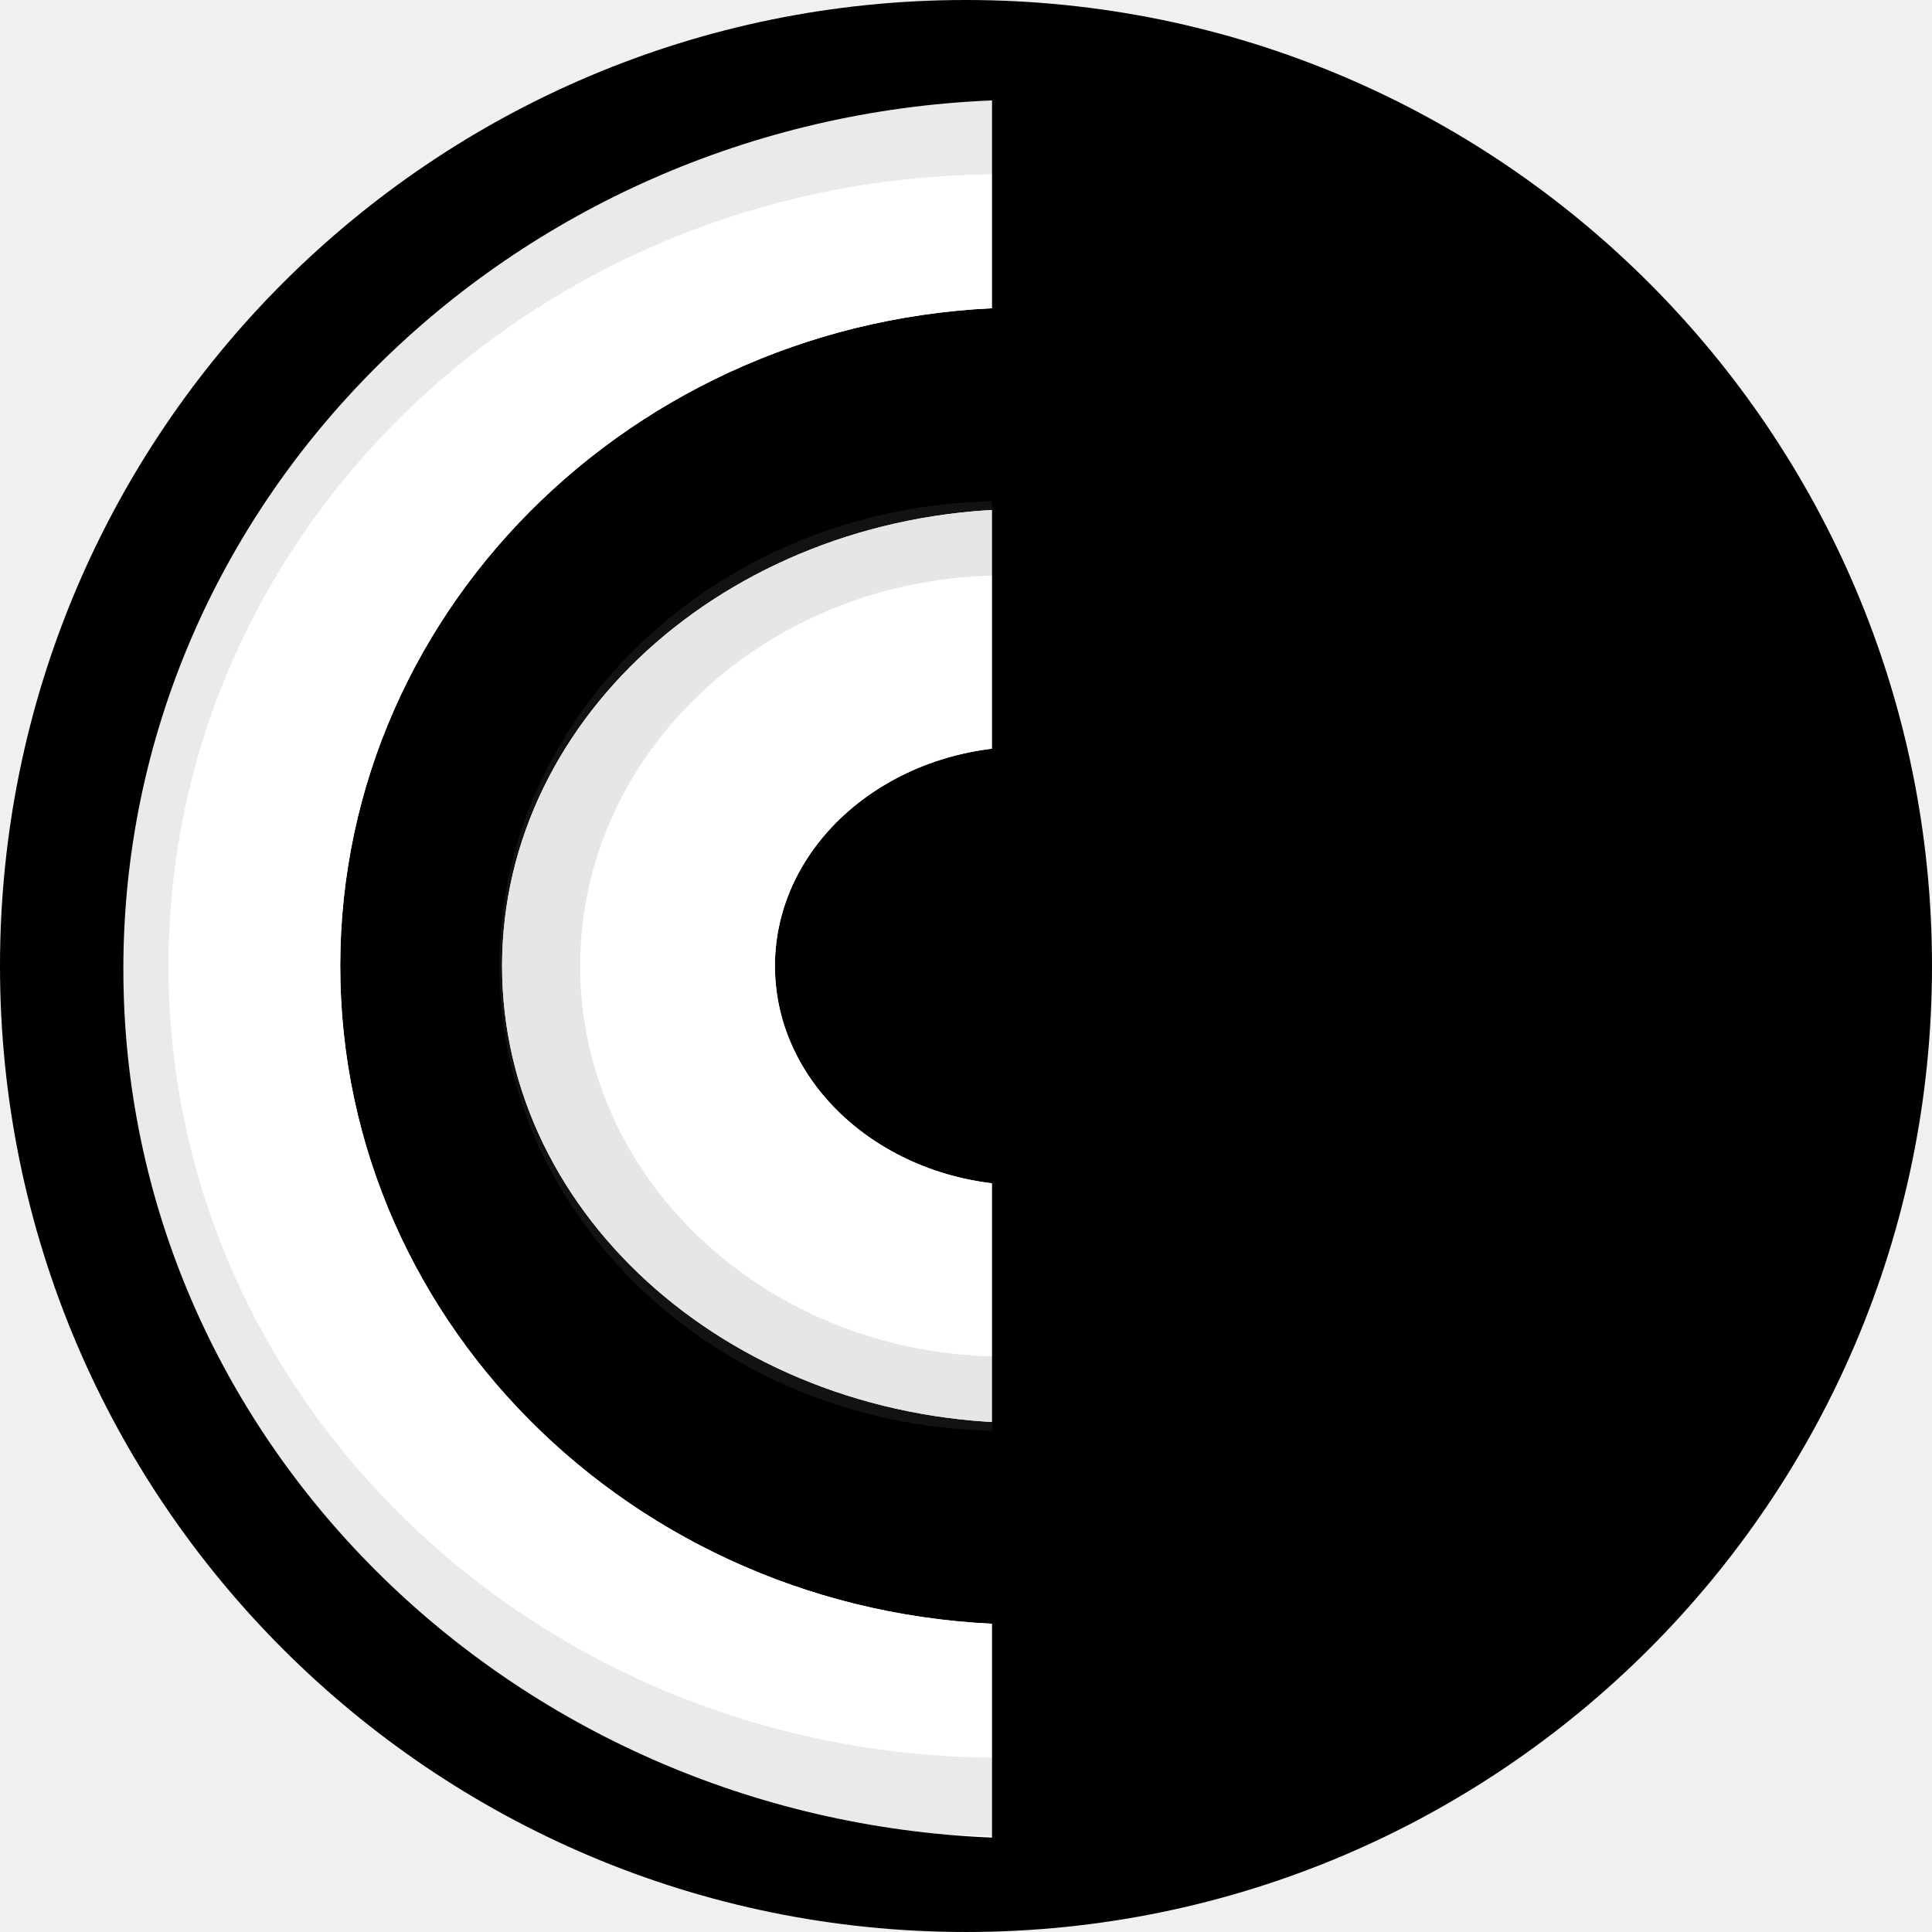
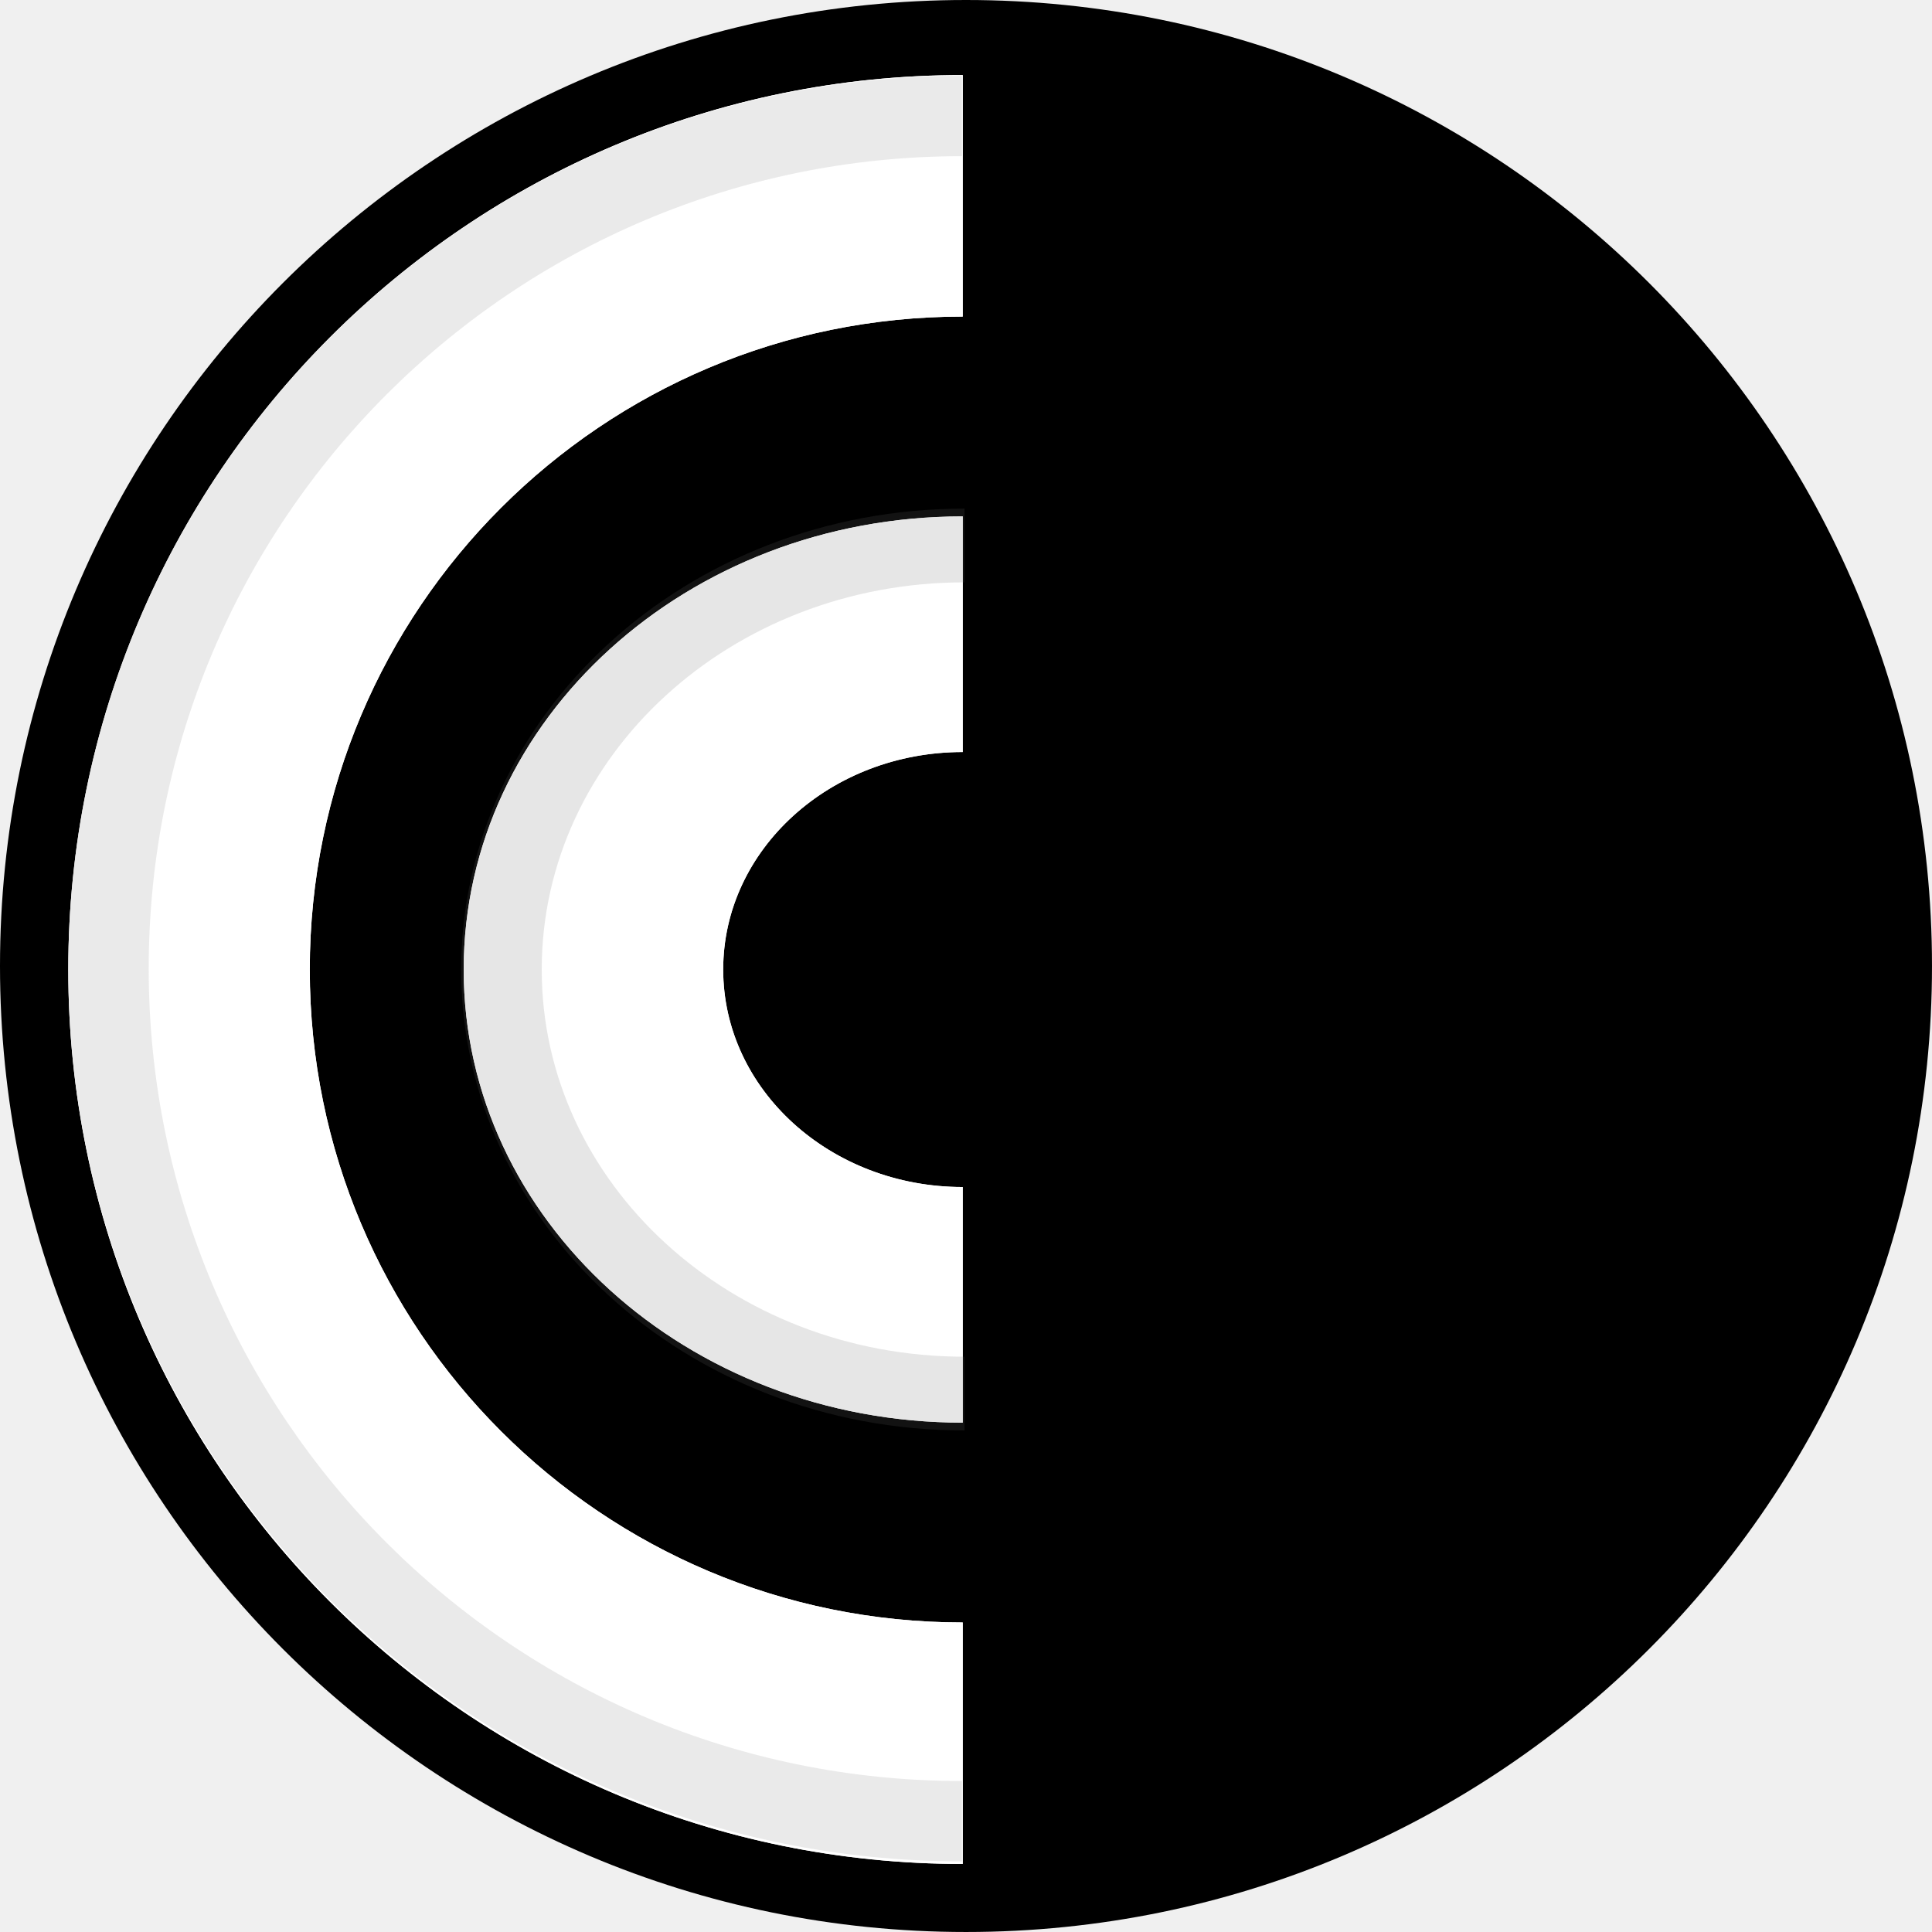
<svg xmlns="http://www.w3.org/2000/svg" width="100%" height="100%" viewBox="0 0 1080 1080" version="1.1" xml:space="preserve" style="fill-rule:evenodd;clip-rule:evenodd;stroke-linejoin:round;stroke-miterlimit:2;">
  <g id="Greyscale">
    <g id="Backdrop" transform="matrix(2.21705,0,0,2.21705,-400.186,-823.814)">
-       <circle cx="424.07" cy="615.147" r="243.566" />
+       <circle id="Outer" cx="424.07" cy="615.147" r="243.566" />
    </g>
-     <g transform="matrix(1.12351,0,0,1.07771,5.84109,-14.7902)">
-       <g id="Onion2">
-         <g>
-           <g transform="matrix(1.06396,0,0,1.06396,-86.3682,-90.5487)">
-             <path d="M556.468,129.12C313.561,129.12 116.645,326.036 116.645,568.943C116.645,811.85 313.561,1008.76 556.468,1008.76L556.468,129.12Z" style="fill:url(#_Linear1);" />
-             <path d="M556.468,129.12C313.561,129.12 116.645,326.036 116.645,568.943C116.645,811.85 313.561,1008.76 556.468,1008.76L556.468,129.12ZM543.203,137.461C541.927,138.287 540.435,138.787 538.829,138.852C535.885,138.97 532.948,139.118 530.019,139.295C528.415,139.392 526.883,139.044 525.537,138.351C524.293,139.227 522.821,139.788 521.219,139.917C518.282,140.155 515.353,140.422 512.433,140.718C510.834,140.88 509.291,140.594 507.92,139.957C506.711,140.882 505.261,141.503 503.665,141.698C500.74,142.055 497.824,142.441 494.917,142.856C493.325,143.084 491.773,142.862 490.379,142.28C489.205,143.255 487.78,143.934 486.193,144.194C483.284,144.671 480.385,145.177 477.496,145.712C475.915,146.004 474.355,145.846 472.941,145.323C471.804,146.345 470.406,147.083 468.83,147.408C465.943,148.004 463.065,148.629 460.199,149.283C458.63,149.641 457.066,149.547 455.633,149.083C454.537,150.151 453.168,150.945 451.606,151.336C448.743,152.051 445.892,152.795 443.053,153.567C441.499,153.989 439.933,153.961 438.483,153.556C437.428,154.669 436.091,155.52 434.546,155.975C431.714,156.808 428.894,157.669 426.087,158.559C424.55,159.046 422.984,159.082 421.52,158.739C420.509,159.895 419.206,160.8 417.679,161.319C414.881,162.27 412.097,163.248 409.326,164.254C407.809,164.805 406.246,164.907 404.77,164.624C403.804,165.822 402.537,166.781 401.031,167.363C398.273,168.429 395.528,169.524 392.798,170.645C391.303,171.258 389.745,171.426 388.26,171.205C387.341,172.442 386.112,173.454 384.629,174.098C381.915,175.279 379.215,176.487 376.53,177.722C375.061,178.398 373.511,178.63 372.018,178.473C371.148,179.746 369.959,180.809 368.503,181.515C365.837,182.809 363.186,184.129 360.55,185.476C359.108,186.213 357.568,186.51 356.071,186.415C355.251,187.725 354.104,188.836 352.676,189.604C350.062,191.008 347.465,192.439 344.883,193.896C343.471,194.693 341.944,195.055 340.445,195.023C339.676,196.366 338.573,197.525 337.177,198.352C334.62,199.865 332.08,201.404 329.558,202.969C328.177,203.825 326.666,204.251 325.166,204.283C324.451,205.657 323.394,206.861 322.03,207.747C319.535,209.367 317.058,211.012 314.598,212.682C313.253,213.595 311.759,214.085 310.262,214.181C309.601,215.584 308.591,216.832 307.264,217.774C304.834,219.498 302.423,221.247 300.031,223.02C298.723,223.99 297.249,224.543 295.757,224.702C295.151,226.132 294.192,227.422 292.902,228.42C290.543,230.246 288.202,232.096 285.882,233.969C284.612,234.994 283.162,235.609 281.678,235.831C281.129,237.286 280.221,238.615 278.972,239.667C276.686,241.592 274.421,243.541 272.176,245.512C270.948,246.59 269.524,247.266 268.049,247.552C267.558,249.029 266.703,250.396 265.497,251.5C263.289,253.521 261.103,255.565 258.938,257.631C257.754,258.761 256.358,259.498 254.896,259.847C254.463,261.344 253.663,262.747 252.502,263.902C250.377,266.016 248.274,268.152 246.193,270.309C245.055,271.489 243.689,272.286 242.243,272.698C241.87,274.212 241.127,275.648 240.013,276.852C237.974,279.056 235.958,281.281 233.965,283.527C232.875,284.756 231.543,285.611 230.115,286.085C229.803,287.614 229.118,289.08 228.053,290.332C226.105,292.622 224.18,294.933 222.28,297.264C221.24,298.538 219.943,299.451 218.536,299.987C218.286,301.528 217.66,303.023 216.647,304.32C214.793,306.693 212.964,309.086 211.159,311.499C210.172,312.818 208.914,313.786 207.529,314.384C207.342,315.934 206.778,317.455 205.818,318.796C204.063,321.248 202.332,323.719 200.627,326.209C199.696,327.57 198.478,328.593 197.119,329.252C196.995,330.809 196.493,332.353 195.59,333.735C193.936,336.262 192.309,338.807 190.708,341.37C189.832,342.772 188.658,343.848 187.327,344.566C187.267,346.127 186.83,347.692 185.984,349.113C184.436,351.711 182.915,354.326 181.421,356.959C180.605,358.398 179.476,359.526 178.176,360.303C178.181,361.865 177.809,363.449 177.022,364.905C175.584,367.57 174.173,370.251 172.79,372.948C172.034,374.423 170.953,375.601 169.687,376.435C169.757,377.995 169.451,379.594 168.726,381.085C167.4,383.811 166.102,386.553 164.833,389.311C164.139,390.817 163.109,392.043 161.879,392.935C162.014,394.49 161.775,396.101 161.114,397.623C159.904,400.406 158.722,403.205 157.57,406.018C156.941,407.555 155.963,408.826 154.772,409.773C154.972,411.32 154.801,412.94 154.204,414.491C153.113,417.326 152.051,420.176 151.019,423.039C150.455,424.603 149.532,425.919 148.382,426.919C148.648,428.455 148.546,430.081 148.015,431.658C147.045,434.54 146.105,437.435 145.195,440.343C144.698,441.932 143.831,443.288 142.726,444.34C143.056,445.863 143.023,447.492 142.56,449.091C141.713,452.014 140.897,454.95 140.111,457.898C139.682,459.508 138.875,460.903 137.815,462.005C138.209,463.511 138.246,465.14 137.851,466.759C137.13,469.718 136.44,472.688 135.781,475.67C135.421,477.298 134.674,478.729 133.662,479.88C134.12,481.366 134.226,482.991 133.901,484.627C133.307,487.615 132.744,490.615 132.212,493.625C131.922,495.268 131.236,496.732 130.275,497.929C130.796,499.392 130.971,501.011 130.716,502.66C130.25,505.673 129.815,508.695 129.412,511.728C129.192,513.383 128.57,514.877 127.66,516.117C128.243,517.555 128.486,519.165 128.302,520.824C127.964,523.855 127.658,526.895 127.384,529.944C127.235,531.608 126.676,533.13 125.82,534.41C126.463,535.819 126.775,537.416 126.661,539.083C126.452,542.126 126.275,545.177 126.13,548.237C126.051,549.906 125.557,551.453 124.755,552.771C125.458,554.151 125.836,555.732 125.792,557.402C125.712,560.451 125.664,563.509 125.647,566.573C125.638,568.245 125.209,569.813 124.463,571.167C125.223,572.512 125.667,574.075 125.693,575.747C125.741,578.811 125.82,581.867 125.932,584.915C125.993,586.585 125.63,588.17 124.942,589.556C125.757,590.866 126.266,592.406 126.362,594.075C126.539,597.133 126.747,600.182 126.986,603.223C127.118,604.888 126.822,606.488 126.193,607.905C127.063,609.175 127.637,610.691 127.804,612.353C128.109,615.398 128.446,618.435 128.814,621.461C129.016,623.119 128.789,624.73 128.221,626.175C129.143,627.405 129.781,628.892 130.018,630.544C130.452,633.572 130.918,636.59 131.415,639.597C131.687,641.243 131.529,642.864 131.023,644.333C131.997,645.518 132.697,646.975 133.004,648.614C133.567,651.618 134.161,654.611 134.786,657.593C135.128,659.225 135.039,660.852 134.596,662.343C135.619,663.482 136.381,664.904 136.758,666.528C137.448,669.502 138.169,672.465 138.92,675.415C139.331,677.03 139.312,678.659 138.933,680.169C140.004,681.26 140.826,682.646 141.271,684.25C142.087,687.189 142.933,690.116 143.81,693.029C144.289,694.623 144.339,696.252 144.025,697.778C145.141,698.819 146.021,700.165 146.535,701.748C147.474,704.646 148.444,707.53 149.444,710.401C149.991,711.972 150.109,713.597 149.86,715.136C151.019,716.124 151.956,717.428 152.536,718.986C153.598,721.838 154.689,724.676 155.809,727.499C156.422,729.043 156.609,730.661 156.425,732.21C157.625,733.144 158.615,734.405 159.261,735.934C160.442,738.735 161.651,741.52 162.89,744.29C163.567,745.805 163.822,747.413 163.703,748.969C164.941,749.848 165.984,751.062 166.693,752.561C167.99,755.305 169.315,758.033 170.669,760.744C171.409,762.227 171.731,763.823 171.677,765.383C172.951,766.204 174.043,767.37 174.814,768.836C176.225,771.518 177.662,774.184 179.127,776.832C179.928,778.28 180.317,779.86 180.328,781.421C181.635,782.185 182.775,783.301 183.606,784.73C185.126,787.347 186.673,789.946 188.246,792.527C189.107,793.938 189.56,795.499 189.635,797.058C190.972,797.762 192.158,798.826 193.047,800.218C194.674,802.764 196.326,805.292 198.005,807.801C198.922,809.173 199.439,810.712 199.578,812.267C200.944,812.911 202.172,813.922 203.117,815.273C204.846,817.744 206.601,820.197 208.38,822.63C209.353,823.96 209.932,825.476 210.135,827.023C211.525,827.606 212.793,828.562 213.793,829.87C215.621,832.263 217.474,834.636 219.351,836.99C220.377,838.276 221.016,839.764 221.281,841.303C222.695,841.824 224,842.723 225.052,843.987C226.975,846.297 228.922,848.588 230.893,850.857C231.97,852.098 232.669,853.558 232.995,855.083C234.428,855.541 235.769,856.383 236.871,857.6C238.885,859.825 240.923,862.029 242.983,864.211C244.109,865.404 244.866,866.832 245.253,868.342C246.703,868.739 248.077,869.521 249.226,870.689C251.327,872.825 253.451,874.939 255.596,877.031C256.769,878.174 257.582,879.568 258.029,881.06C259.494,881.394 260.898,882.117 262.092,883.234C264.277,885.277 266.483,887.298 268.709,889.296C269.926,890.388 270.794,891.746 271.299,893.218C272.776,893.488 274.207,894.15 275.445,895.216C277.709,897.163 279.993,899.088 282.297,900.99C283.556,902.028 284.476,903.349 285.039,904.797C286.526,905.004 287.982,905.604 289.261,906.616C291.599,908.466 293.957,910.292 296.334,912.093C297.633,913.078 298.604,914.358 299.224,915.782C300.718,915.925 302.196,916.463 303.514,917.419C305.922,919.168 308.35,920.892 310.796,922.591C312.132,923.519 313.153,924.757 313.828,926.154C315.326,926.234 316.824,926.708 318.178,927.608C320.653,929.253 323.146,930.873 325.656,932.467C327.028,933.338 328.097,934.532 328.825,935.899C330.324,935.915 331.84,936.326 333.228,937.168C335.765,938.706 338.319,940.219 340.89,941.707C342.294,942.519 343.408,943.667 344.189,945.002C345.689,944.955 347.219,945.301 348.639,946.084C351.233,947.514 353.844,948.919 356.471,950.297C357.906,951.049 359.063,952.149 359.895,953.45C361.392,953.34 362.934,953.621 364.383,954.344C367.031,955.664 369.694,956.957 372.373,958.224C373.835,958.915 375.034,959.965 375.916,961.231C377.407,961.058 378.96,961.274 380.435,961.935C383.132,963.143 385.843,964.323 388.568,965.477C390.056,966.107 391.295,967.106 392.225,968.333C393.709,968.098 395.268,968.249 396.768,968.848C399.509,969.941 402.263,971.007 405.031,972.046C406.542,972.613 407.819,973.559 408.796,974.747C410.269,974.45 411.833,974.536 413.355,975.071C416.135,976.049 418.929,976.999 421.735,977.922C423.266,978.425 424.578,979.317 425.6,980.463C427.061,980.105 428.627,980.126 430.168,980.597C432.984,981.458 435.812,982.291 438.651,983.096C440.202,983.536 441.547,984.373 442.611,985.475C444.056,985.056 445.622,985.012 447.181,985.419C450.027,986.162 452.885,986.877 455.753,987.564C457.319,987.938 458.695,988.719 459.801,989.776C461.23,989.298 462.793,989.188 464.365,989.531C467.238,990.156 470.12,990.752 473.014,991.319C474.592,991.629 475.997,992.352 477.143,993.363C478.552,992.826 480.11,992.652 481.694,992.929C484.588,993.435 487.491,993.912 490.404,994.359C491.994,994.604 493.425,995.268 494.608,996.232C495.997,995.637 497.547,995.399 499.14,995.611C502.051,995.997 504.97,996.355 507.898,996.683C509.496,996.862 510.952,997.468 512.17,998.382C513.535,997.731 515.075,997.43 516.676,997.576C519.598,997.844 522.529,998.082 525.469,998.291C527.072,998.404 528.549,998.951 529.801,999.815C531.141,999.108 532.669,998.745 534.274,998.826C537.204,998.975 540.142,999.094 543.088,999.184C544.695,999.233 546.191,999.719 547.474,1000.53C547.777,1000.36 548.091,1000.2 548.415,1000.06L548.559,999.766L548.68,999.546C547.911,998.167 547.472,996.565 547.472,994.857L547.472,985.48C547.472,983.772 547.911,982.17 548.68,980.791C547.911,979.412 547.472,977.811 547.472,976.103L547.472,966.725C547.472,965.018 547.911,963.416 548.68,962.037C547.911,960.658 547.472,959.056 547.472,957.348L547.472,947.971C547.472,946.263 547.911,944.661 548.68,943.282C547.911,941.903 547.472,940.301 547.472,938.594L547.472,929.216C547.472,927.508 547.911,925.907 548.68,924.528C547.911,923.149 547.472,921.547 547.472,919.839L547.472,910.462C547.472,908.754 547.911,907.152 548.68,905.773C547.911,904.394 547.472,902.793 547.472,901.085L547.472,891.707C547.472,889.999 547.911,888.397 548.68,887.018C547.911,885.64 547.472,884.038 547.472,882.33L547.472,872.952C547.472,871.244 547.911,869.643 548.68,868.264C547.911,866.885 547.472,865.283 547.472,863.575L547.472,854.197C547.472,852.49 547.911,850.888 548.681,849.509C547.911,848.13 547.472,846.528 547.472,844.82L547.472,835.443C547.472,833.735 547.911,832.133 548.681,830.754C547.911,829.375 547.472,827.773 547.472,826.065L547.472,816.688C547.472,814.98 547.911,813.378 548.681,811.999C547.911,810.62 547.472,809.018 547.472,807.31L547.472,797.933C547.472,796.225 547.911,794.623 548.68,793.244C547.911,791.865 547.472,790.264 547.472,788.556L547.472,779.178C547.472,777.47 547.911,775.868 548.681,774.489C547.911,773.11 547.472,771.508 547.472,769.801L547.472,760.423C547.472,758.715 547.911,757.114 548.68,755.735C547.911,754.356 547.472,752.754 547.472,751.046L547.472,741.668C547.472,739.961 547.911,738.359 548.681,736.98C547.911,735.601 547.472,733.999 547.472,732.291L547.472,722.914C547.472,721.206 547.911,719.604 548.68,718.225C547.911,716.846 547.472,715.244 547.472,713.536L547.472,704.159C547.472,702.451 547.911,700.849 548.68,699.47C547.911,698.091 547.472,696.49 547.472,694.782L547.472,685.404C547.472,683.696 547.911,682.094 548.68,680.716C547.911,679.337 547.472,677.735 547.472,676.027L547.472,666.65C547.472,664.942 547.911,663.34 548.68,661.961C547.911,660.582 547.472,658.98 547.472,657.272L547.472,647.895C547.472,646.187 547.911,644.585 548.68,643.206C547.911,641.827 547.472,640.226 547.472,638.518L547.472,629.14C547.472,627.433 547.911,625.831 548.68,624.452C547.911,623.073 547.472,621.471 547.472,619.763L547.472,610.386C547.472,608.678 547.911,607.076 548.68,605.697C547.911,604.318 547.472,602.716 547.472,601.009L547.472,591.631C547.472,589.923 547.911,588.321 548.68,586.943C547.911,585.564 547.472,583.962 547.472,582.254L547.472,572.877C547.472,571.169 547.911,569.567 548.68,568.188C547.911,566.809 547.472,565.207 547.472,563.499L547.472,554.122C547.472,552.414 547.911,550.812 548.68,549.433C547.911,548.054 547.472,546.452 547.472,544.744L547.472,535.367C547.472,533.659 547.911,532.057 548.68,530.678C547.911,529.299 547.472,527.697 547.472,525.99L547.472,516.612C547.472,514.904 547.911,513.302 548.68,511.923C547.911,510.545 547.472,508.943 547.472,507.235L547.472,497.857C547.472,496.149 547.911,494.547 548.68,493.169C547.911,491.79 547.472,490.188 547.472,488.48L547.472,479.103C547.472,477.395 547.911,475.793 548.68,474.414C547.911,473.035 547.472,471.433 547.472,469.725L547.472,460.348C547.472,458.64 547.911,457.039 548.68,455.66C547.911,454.281 547.472,452.679 547.472,450.971L547.472,441.594C547.472,439.886 547.911,438.284 548.68,436.905C547.911,435.527 547.472,433.925 547.472,432.217L547.472,422.84C547.472,421.132 547.911,419.53 548.68,418.151C547.911,416.772 547.472,415.171 547.472,413.463L547.472,404.086C547.472,402.378 547.911,400.776 548.68,399.397C547.911,398.018 547.472,396.416 547.472,394.708L547.472,385.331C547.472,383.623 547.911,382.021 548.68,380.642C547.911,379.263 547.472,377.662 547.472,375.954L547.472,366.576C547.472,364.868 547.911,363.266 548.68,361.888C547.911,360.509 547.472,358.907 547.472,357.199L547.472,347.822C547.472,346.114 547.911,344.512 548.68,343.133C547.911,341.754 547.472,340.153 547.472,338.445L547.472,329.067C547.472,327.36 547.911,325.758 548.68,324.379C547.911,323 547.472,321.398 547.472,319.69L547.472,310.313C547.472,308.605 547.911,307.003 548.68,305.624C547.911,304.245 547.472,302.643 547.472,300.935L547.472,291.558C547.472,289.85 547.911,288.248 548.68,286.869C547.911,285.491 547.472,283.889 547.472,282.181L547.472,272.804C547.472,271.096 547.911,269.494 548.68,268.115C547.911,266.736 547.472,265.134 547.472,263.426L547.472,254.049C547.472,252.341 547.911,250.739 548.68,249.36C547.911,247.982 547.472,246.38 547.472,244.672L547.472,235.294C547.472,233.587 547.911,231.985 548.68,230.606C547.911,229.227 547.472,227.625 547.472,225.917L547.472,216.54C547.472,214.832 547.911,213.23 548.68,211.851C547.911,210.472 547.472,208.87 547.472,207.162L547.472,197.785C547.472,196.077 547.911,194.475 548.68,193.096C547.911,191.717 547.472,190.115 547.472,188.408L547.472,179.03C547.472,177.322 547.911,175.72 548.68,174.342C547.911,172.963 547.472,171.361 547.472,169.653L547.472,160.276C547.472,158.568 547.911,156.966 548.68,155.587C547.911,154.208 547.472,152.606 547.472,150.898L547.472,141.521C547.472,140.494 547.631,139.506 547.926,138.582L547.646,138.586C546.039,138.618 544.522,138.208 543.203,137.461Z" style="fill:url(#_Linear2);" />
-           </g>
-           <g transform="matrix(1.06396,0,0,1.06396,-86.3682,-90.5487)">
-             <path d="M556.468,129.12C313.561,129.12 116.645,326.036 116.645,568.943C116.645,811.85 313.561,1008.76 556.468,1008.76L556.468,890.013C379.145,890.013 235.397,746.265 235.397,568.943C235.397,391.62 379.145,247.872 556.468,247.872L556.468,129.12Z" style="fill:white;" />
-             <path d="M556.468,129.12C313.561,129.12 116.645,326.036 116.645,568.943C116.645,811.85 313.561,1008.76 556.468,1008.76L556.468,890.013C379.145,890.013 235.397,746.265 235.397,568.943C235.397,391.62 379.145,247.872 556.468,247.872L556.468,129.12ZM536.39,150.522L536.39,227.524C357.127,237.947 215.32,387.046 215.32,568.943C215.32,750.839 357.127,899.938 536.39,910.361C536.39,910.361 536.39,987.363 536.39,987.363C314.098,976.91 136.723,793.805 136.723,568.943C136.723,344.08 314.098,160.975 536.39,150.522L536.39,150.522Z" style="fill:white;" />
-           </g>
-           <g id="shade" transform="matrix(1.0332,0,0,1.02596,-82.7801,-68.9296)">
+     <g id="Layers" transform="matrix(1.06848,0,0,1.06849,-2.15381,-8.06948)">
+       <g id="Bottomshell">
+         <g transform="matrix(0.593604,0,0,0.539001,175.371,208.124)">
+           <path d="M556.468,129.12C313.561,129.12 116.645,326.036 116.645,568.943C116.645,811.85 313.561,1008.76 556.468,1008.76L556.468,780.057C439.872,780.057 345.353,685.538 345.353,568.943C345.353,452.347 439.872,357.828 556.468,357.828L556.468,129.12Z" style="fill:white;" />
+           <path d="M556.468,129.12C313.561,129.12 116.645,326.036 116.645,568.943C116.645,811.85 313.561,1008.76 556.468,1008.76L556.468,780.057C439.872,780.057 345.353,685.538 345.353,568.943C345.353,452.347 439.872,357.828 556.468,357.828L556.468,129.12ZM520.481,171.999L520.481,319.164C400.152,337.073 309.367,443.433 309.367,568.943C309.367,694.452 400.152,800.812 520.481,818.722L520.481,965.886C315.34,947.993 152.632,778.588 152.632,568.943C152.632,359.297 315.34,189.892 520.481,171.999Z" style="fill:white;" />
+         </g>
+         <g transform="matrix(0.598734,0,0,0.548272,173.461,202.849)">
+           <path d="M556.468,129.12C313.561,129.12 116.645,326.036 116.645,568.943C116.645,811.85 313.561,1008.76 556.468,1008.76L556.468,938.393C352.426,938.393 187.017,772.984 187.017,568.943C187.017,364.901 352.426,199.492 556.468,199.492L556.468,129.12Z" style="fill:rgb(111,111,111);fill-opacity:0.17;" />
+         </g>
+       </g>
+       <g id="Topshel">
+         <g transform="matrix(1.06396,0,0,1.06396,-86.3682,-90.5487)">
+           <path d="M556.468,129.12C313.561,129.12 116.645,326.036 116.645,568.943C116.645,811.85 313.561,1008.76 556.468,1008.76L556.468,890.013C379.145,890.013 235.397,746.265 235.397,568.943C235.397,391.62 379.145,247.872 556.468,247.872L556.468,129.12Z" style="fill:white;" />
+           <path d="M556.468,129.12C313.561,129.12 116.645,326.036 116.645,568.943C116.645,811.85 313.561,1008.76 556.468,1008.76L556.468,890.013C379.145,890.013 235.397,746.265 235.397,568.943C235.397,391.62 379.145,247.872 556.468,247.872L556.468,129.12ZM536.39,150.522L536.39,227.524C357.127,237.947 215.32,387.046 215.32,568.943C215.32,750.839 357.127,899.938 536.39,910.361L536.39,987.363C314.098,976.91 136.723,793.805 136.723,568.943C136.723,344.08 314.098,160.975 536.39,150.522Z" style="fill:white;" />
+         </g>
+         <g transform="matrix(1.06304,0,0,1.06196,-86.2604,-89.8948)">
+           <g id="shade">
            <path d="M556.468,129.12C313.561,129.12 116.645,326.036 116.645,568.943C116.645,811.85 313.561,1008.76 556.468,1008.76L556.468,969.181C335.422,969.181 156.229,789.988 156.229,568.943C156.229,347.897 335.422,168.704 556.468,168.704L556.468,129.12Z" style="fill:rgb(143,143,143);fill-opacity:0.18;" />
-           </g>
-           <g transform="matrix(0.593604,0,0,0.539001,175.371,208.124)">
-             <path d="M556.468,129.12C313.561,129.12 116.645,326.036 116.645,568.943C116.645,811.85 313.561,1008.76 556.468,1008.76L556.468,780.057C439.872,780.057 345.353,685.538 345.353,568.943C345.353,452.347 439.872,357.828 556.468,357.828L556.468,129.12Z" style="fill:white;" />
-             <path d="M556.468,129.12C313.561,129.12 116.645,326.036 116.645,568.943C116.645,811.85 313.561,1008.76 556.468,1008.76L556.468,780.057C439.872,780.057 345.353,685.538 345.353,568.943C345.353,452.347 439.872,357.828 556.468,357.828L556.468,129.12ZM520.481,171.999L520.481,319.164C400.152,337.073 309.367,443.433 309.367,568.943C309.367,694.452 400.152,800.812 520.481,818.722C520.481,818.722 520.481,965.886 520.481,965.886C315.34,947.993 152.632,778.588 152.632,568.943C152.632,359.297 315.34,189.892 520.481,171.999L520.481,171.999Z" style="fill:white;" />
-           </g>
-           <g transform="matrix(0.570706,0,0,0.548272,176.73,202.849)">
-             <path d="M556.468,129.12C313.561,129.12 116.645,326.036 116.645,568.943C116.645,811.85 313.561,1008.76 556.468,1008.76L556.468,938.393C352.426,938.393 187.017,772.984 187.017,568.943C187.017,364.901 352.426,199.492 556.468,199.492L556.468,129.12Z" style="fill:rgb(111,111,111);fill-opacity:0.17;" />
-           </g>
-           <g id="white" transform="matrix(1.07173,0,0,1.07173,-88.4159,-93.4068)">
-             <path d="M556.468,129.12C313.561,129.12 116.645,326.036 116.645,568.943C116.645,811.85 313.561,1008.76 556.468,1008.76L556.468,129.12ZM538.197,148.556L538.197,989.329C314.043,979.783 134.917,795.432 134.917,568.943C134.917,342.453 314.043,158.102 538.197,148.556L538.197,148.556Z" style="fill:url(#_Linear3);" />
          </g>
        </g>
      </g>
    </g>
-     <g transform="matrix(0.545803,-4.16334e-16,1.94289e-16,0.77415,261.472,43.7381)">
-       <rect x="575.68" y="35.68" width="49.143" height="1008.64" />
-       <path d="M624.823,35.68L575.68,35.68L575.68,1044.32L624.823,1044.32L624.823,35.68ZM603.526,50.695L603.526,1029.31C603.526,1029.31 596.976,1029.31 596.976,1029.31C596.976,1029.31 596.976,50.695 596.976,50.695L603.526,50.695Z" />
-     </g>
  </g>
-   <defs>
-     <linearGradient id="_Linear1" x1="0" y1="0" x2="1" y2="0" gradientUnits="userSpaceOnUse" gradientTransform="matrix(2e-06,0,0,2e-06,1198.68,491.502)">
-       <stop offset="0" style="stop-color:black;stop-opacity:1" />
-       <stop offset="1" style="stop-color:black;stop-opacity:0" />
-     </linearGradient>
-     <linearGradient id="_Linear2" x1="0" y1="0" x2="1" y2="0" gradientUnits="userSpaceOnUse" gradientTransform="matrix(2e-06,0,0,2e-06,1198.68,491.502)">
-       <stop offset="0" style="stop-color:white;stop-opacity:1" />
-       <stop offset="1" style="stop-color:white;stop-opacity:0" />
-     </linearGradient>
-     <linearGradient id="_Linear3" x1="0" y1="0" x2="1" y2="0" gradientUnits="userSpaceOnUse" gradientTransform="matrix(2e-06,0,0,2e-06,1198.68,491.502)">
-       <stop offset="0" style="stop-color:black;stop-opacity:1" />
-       <stop offset="1" style="stop-color:black;stop-opacity:0" />
-     </linearGradient>
-   </defs>
</svg>
